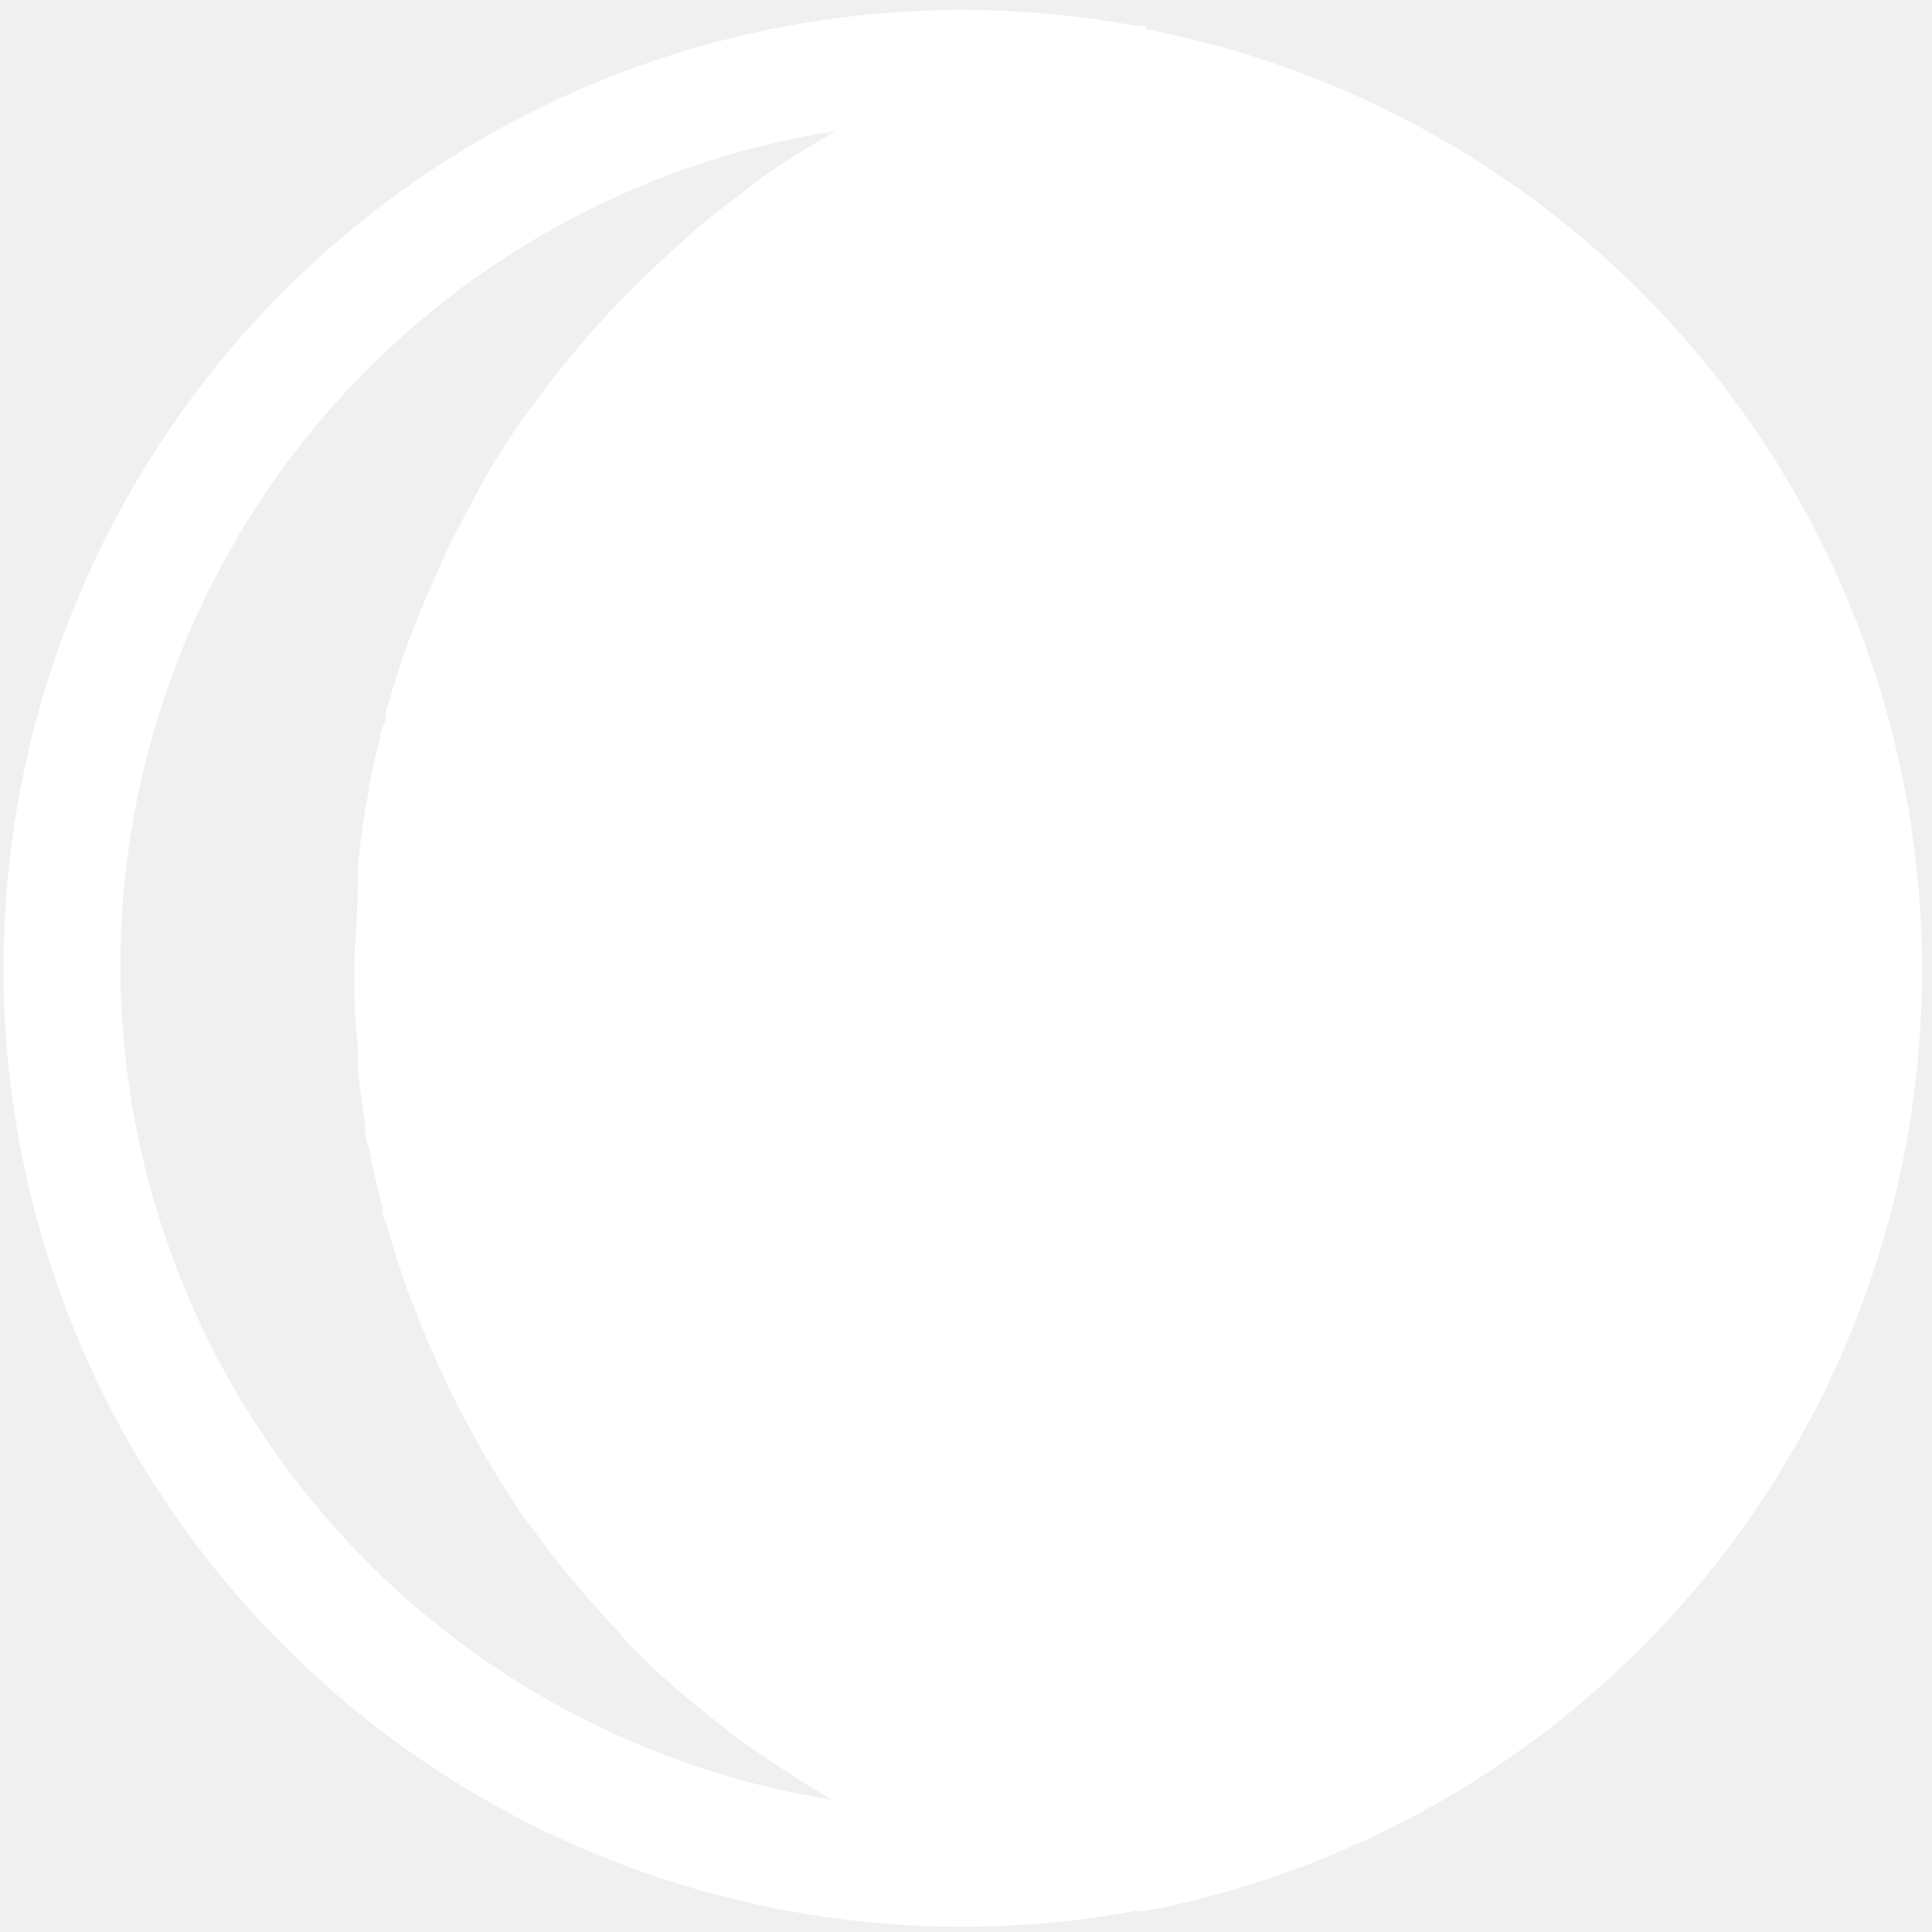
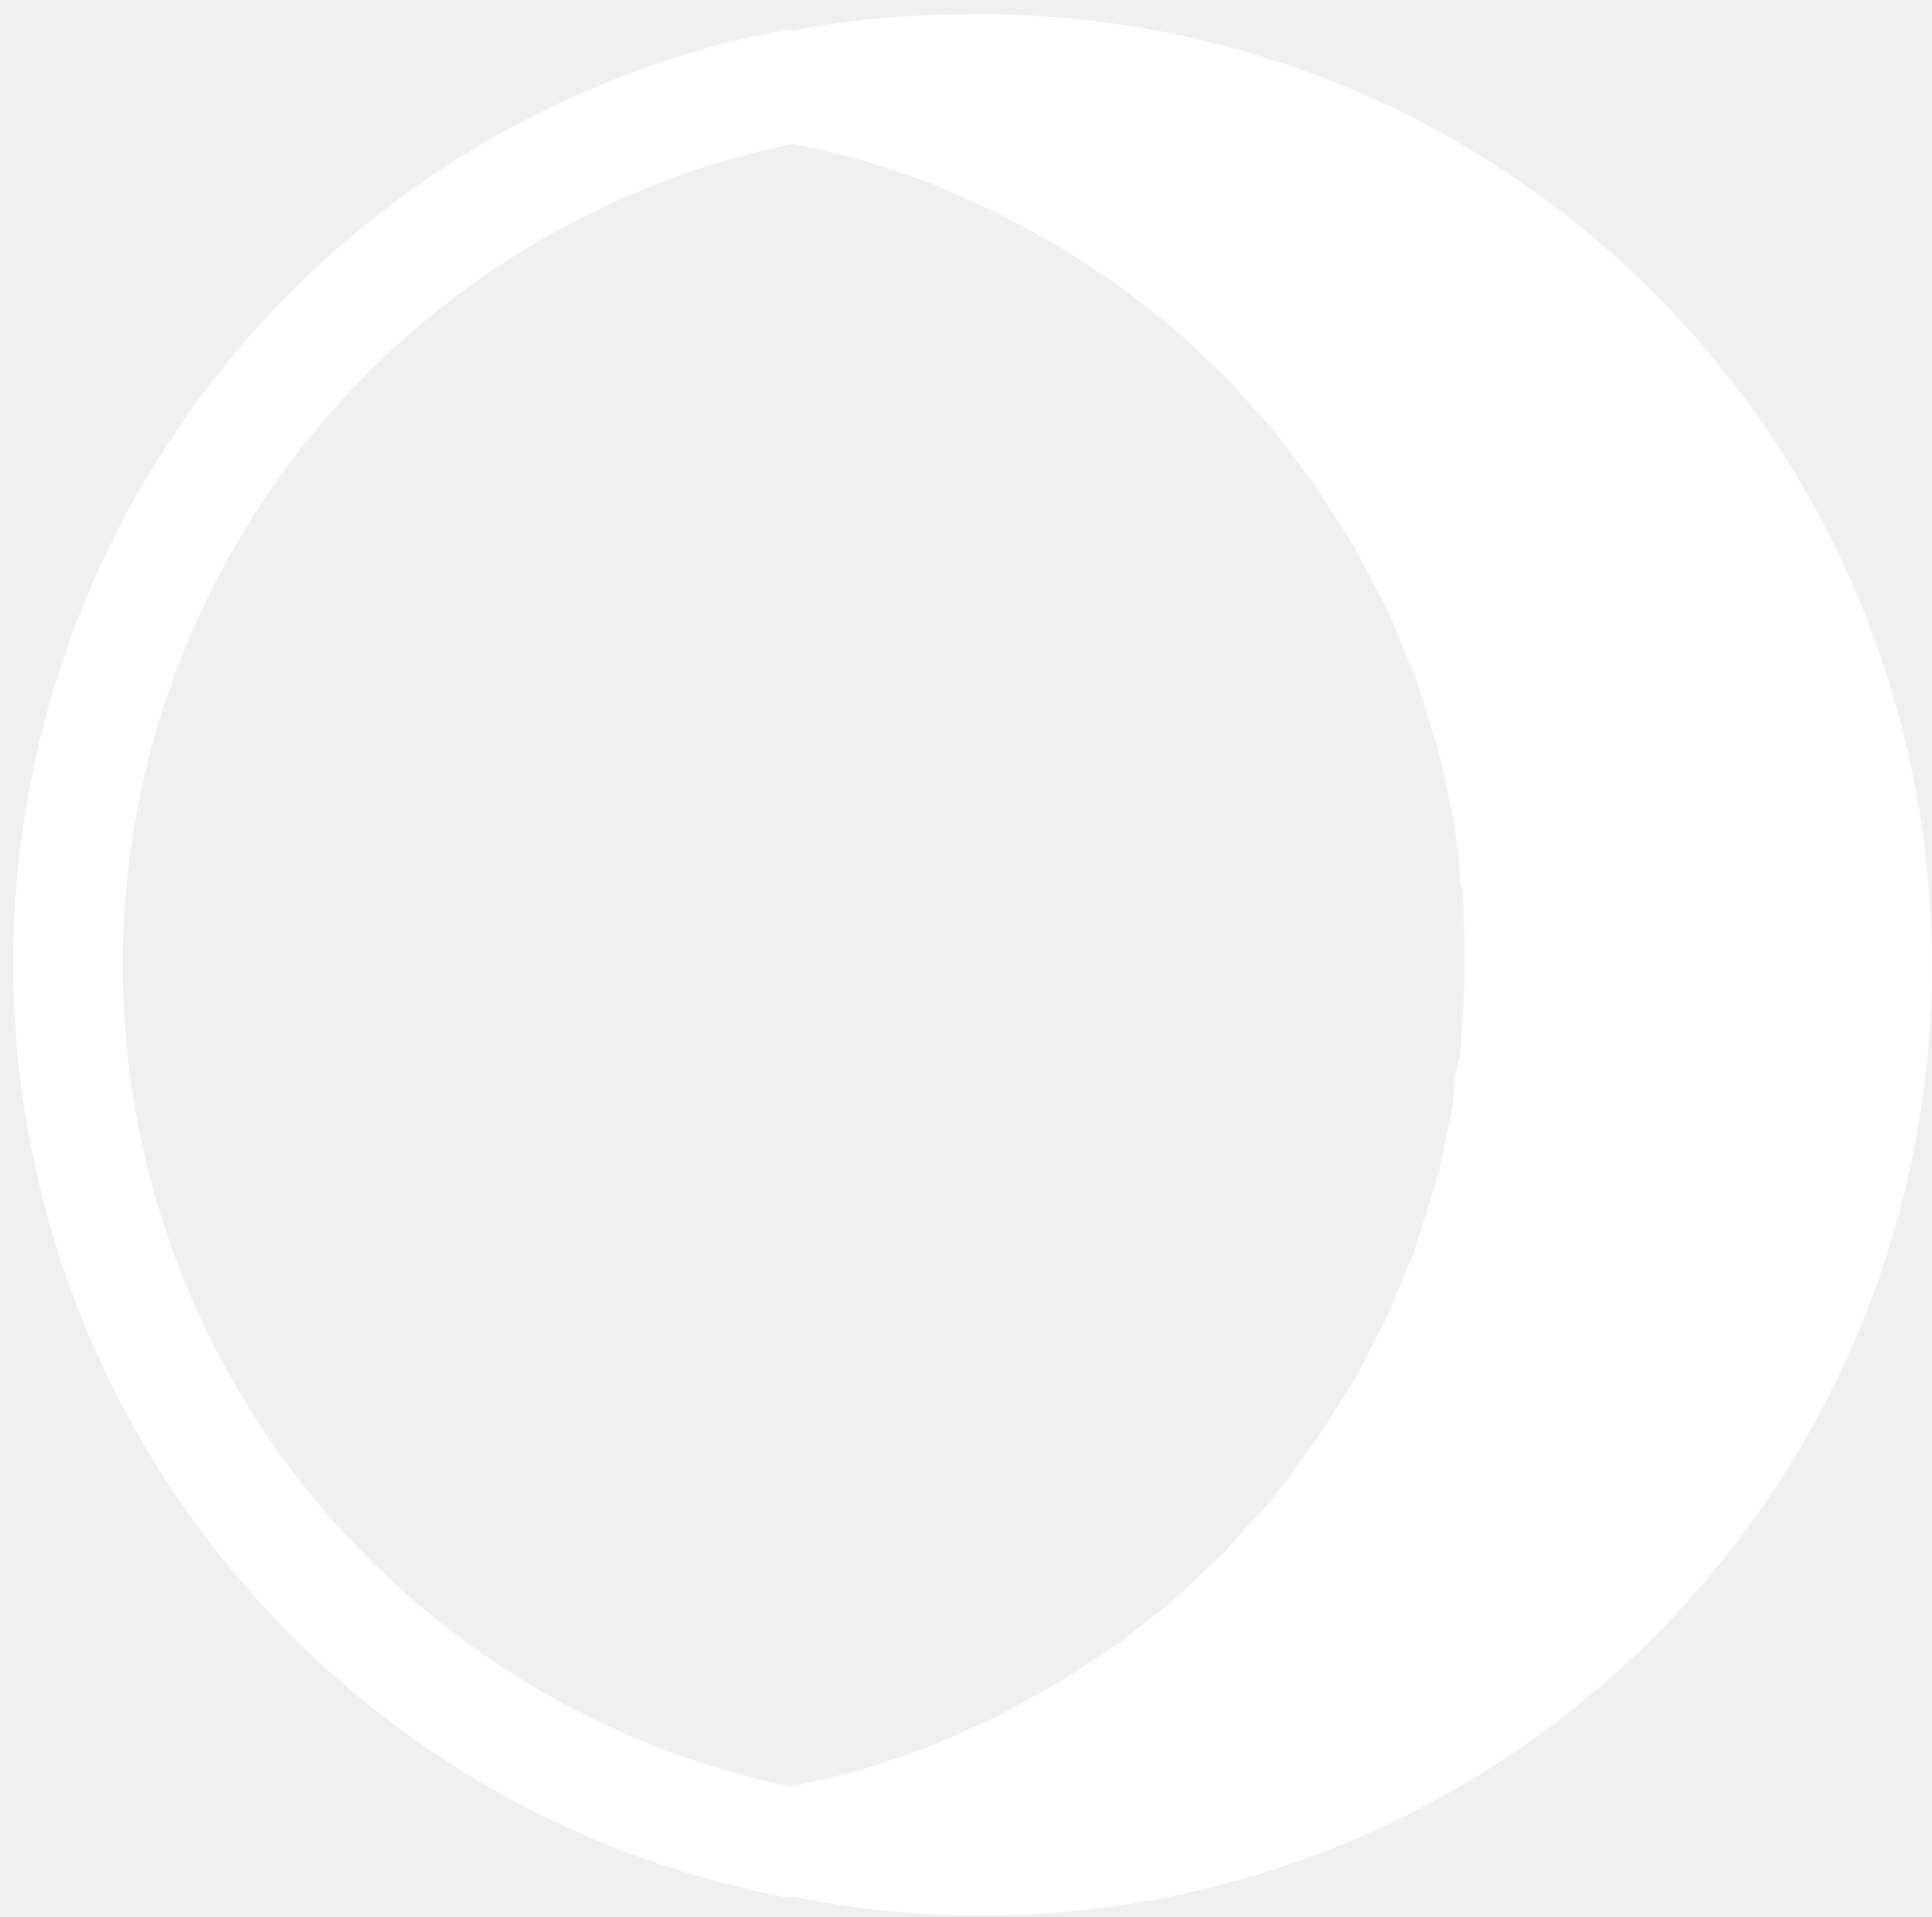
- <svg xmlns="http://www.w3.org/2000/svg" width="119" height="119" viewBox="0 0 119 119" fill="none">
-   <path d="M70.578 1.585H69.918C61.405 0.02 52.652 0.347 44.279 2.542C35.906 4.737 28.118 8.747 21.467 14.287C14.816 19.827 9.465 26.761 5.793 34.6C2.12 42.438 0.217 50.988 0.217 59.644C0.217 68.3 2.12 76.85 5.793 84.689C9.465 92.527 14.816 99.462 21.467 105.002C28.118 110.542 35.906 114.551 44.279 116.746C52.652 118.941 61.405 119.268 69.918 117.704H70.578C84.037 115.098 96.169 107.889 104.893 97.314C113.617 86.739 118.388 73.457 118.388 59.748C118.388 46.039 113.617 32.758 104.893 22.183C96.169 11.608 84.037 4.399 70.578 1.793V1.585ZM7.414 59.54C7.414 47.122 11.85 35.112 19.924 25.676C27.997 16.24 39.176 9.999 51.445 8.078L50.646 8.564L49.327 9.363C48.401 9.918 47.51 10.509 46.653 11.134L45.611 11.967C44.396 12.87 43.215 13.773 42.139 14.78C41.062 15.717 40.021 16.724 38.979 17.732L37.972 18.773C37.231 19.537 36.514 20.336 35.819 21.169L34.847 22.315C34.083 23.264 33.342 24.237 32.624 25.232L32.103 25.927C31.235 27.177 30.437 28.427 29.707 29.746L29.117 30.857C28.585 31.83 28.064 32.825 27.555 33.844L26.93 35.233C26.478 36.275 26.027 37.316 25.61 38.358L25.159 39.504C24.638 40.928 24.186 42.386 23.77 43.879C23.77 44.157 23.77 44.469 23.561 44.747C23.26 45.951 22.982 47.178 22.728 48.428C22.728 48.914 22.554 49.4 22.485 49.921C22.299 51.032 22.149 52.19 22.033 53.394C22.033 53.88 22.033 54.331 22.033 54.817C22.033 56.38 21.825 57.977 21.825 59.575C21.825 61.172 21.825 62.769 22.033 64.332C22.033 64.818 22.033 65.269 22.033 65.756C22.149 66.89 22.299 68.047 22.485 69.228C22.485 69.714 22.485 70.235 22.728 70.721C22.959 71.948 23.237 73.175 23.561 74.402C23.561 74.68 23.561 74.992 23.77 75.27C24.186 76.763 24.638 78.222 25.159 79.645L25.61 80.791C26.027 81.868 26.443 82.91 26.93 83.917L27.555 85.306C28.041 86.324 28.561 87.32 29.117 88.292L29.707 89.403C30.471 90.688 31.27 91.973 32.103 93.223L32.624 93.917C33.342 94.913 34.083 95.885 34.847 96.834L35.819 97.98C36.514 98.79 37.231 99.589 37.972 100.376L38.666 101.21C39.673 102.217 40.715 103.224 41.826 104.161C42.972 105.133 44.153 106.071 45.299 106.974L46.479 107.807C47.359 108.409 48.25 108.999 49.153 109.578L50.473 110.377L51.271 110.863C39.058 108.909 27.938 102.672 19.903 93.268C11.867 83.865 7.44 71.909 7.414 59.54Z" fill="#fff" />
+ <svg xmlns="http://www.w3.org/2000/svg" width="120" height="119" viewBox="0 0 120 119" fill="none">
+   <path d="M59.705 0.901C56.211 0.918 52.725 1.243 49.288 1.873H48.628C35.169 4.48 23.037 11.689 14.313 22.264C5.589 32.839 0.818 46.12 0.818 59.829C0.818 73.538 5.589 86.819 14.313 97.394C23.037 107.969 35.169 115.178 48.628 117.784H49.288C57.424 119.427 65.815 119.335 73.913 117.514C82.012 115.694 89.635 112.187 96.286 107.221C102.937 102.255 108.466 95.942 112.512 88.694C116.558 81.447 119.03 73.428 119.767 65.16C120.504 56.892 119.489 48.562 116.788 40.714C114.088 32.865 109.763 25.674 104.095 19.61C98.427 13.546 91.544 8.745 83.895 5.522C76.246 2.298 68.004 0.724 59.705 0.901ZM7.618 59.933C7.624 47.931 11.774 36.3 19.366 27.005C26.959 17.71 37.529 11.323 49.288 8.923L51.232 9.374L53.524 9.93L55.642 10.624L57.83 11.388L59.879 12.291L61.962 13.228L63.907 14.27L65.851 15.347L67.727 16.562L69.567 17.777C70.157 18.229 70.748 18.715 71.338 19.166C71.928 19.618 72.484 20.069 73.039 20.521C73.595 20.972 74.151 21.562 74.671 22.049C75.192 22.535 75.713 23.021 76.234 23.542C76.755 24.062 77.241 24.653 77.762 25.243C78.283 25.834 78.734 26.285 79.186 26.84C79.637 27.396 80.123 28.056 80.575 28.681C81.026 29.306 81.443 29.792 81.825 30.382C82.207 30.973 82.658 31.702 83.075 32.327C83.492 32.952 83.839 33.473 84.186 34.098C84.533 34.723 84.915 35.487 85.297 36.216C85.679 36.945 85.957 37.431 86.235 38.022C86.513 38.612 86.86 39.515 87.172 40.279C87.485 41.043 87.693 41.494 87.936 42.154C88.179 42.814 88.457 43.751 88.7 44.585C88.943 45.418 89.117 45.8 89.29 46.425C89.464 47.05 89.707 48.161 89.881 49.029C90.055 49.898 90.159 50.21 90.263 50.8C90.367 51.391 90.541 52.78 90.645 53.787C90.749 54.794 90.645 54.794 90.853 55.315C90.923 56.843 90.957 58.382 90.957 59.933C90.957 61.484 90.888 63.024 90.749 64.551C90.749 65.072 90.749 65.558 90.541 66.079C90.332 66.6 90.332 68.093 90.159 69.066C89.985 70.038 89.881 70.246 89.777 70.837C89.672 71.427 89.429 72.608 89.186 73.441C88.943 74.274 88.804 74.656 88.596 75.281C88.388 75.906 88.11 76.913 87.832 77.712C87.554 78.511 87.311 78.927 87.068 79.552C86.825 80.177 86.478 81.08 86.131 81.81C85.783 82.539 85.505 83.025 85.193 83.615C84.88 84.206 84.499 85.039 84.082 85.734C83.665 86.428 83.353 86.914 82.971 87.504C82.589 88.095 82.172 88.824 81.721 89.449C81.269 90.074 80.887 90.56 80.471 91.15C80.054 91.741 79.568 92.401 79.082 92.991C78.595 93.581 78.144 94.067 77.658 94.588C77.172 95.109 76.651 95.734 76.13 96.29C75.609 96.845 75.088 97.262 74.567 97.783C74.046 98.304 73.491 98.825 72.935 99.311C72.38 99.797 71.789 100.214 71.234 100.665C70.678 101.116 70.088 101.603 69.463 102.054L67.622 103.269L65.747 104.485L63.803 105.561L61.823 106.638L59.74 107.575L57.691 108.478L55.504 109.242L53.385 109.937L51.093 110.492L49.149 110.944C37.415 108.515 26.878 102.116 19.313 92.823C11.747 83.531 7.617 71.915 7.618 59.933Z" fill="#fff" />
</svg>
